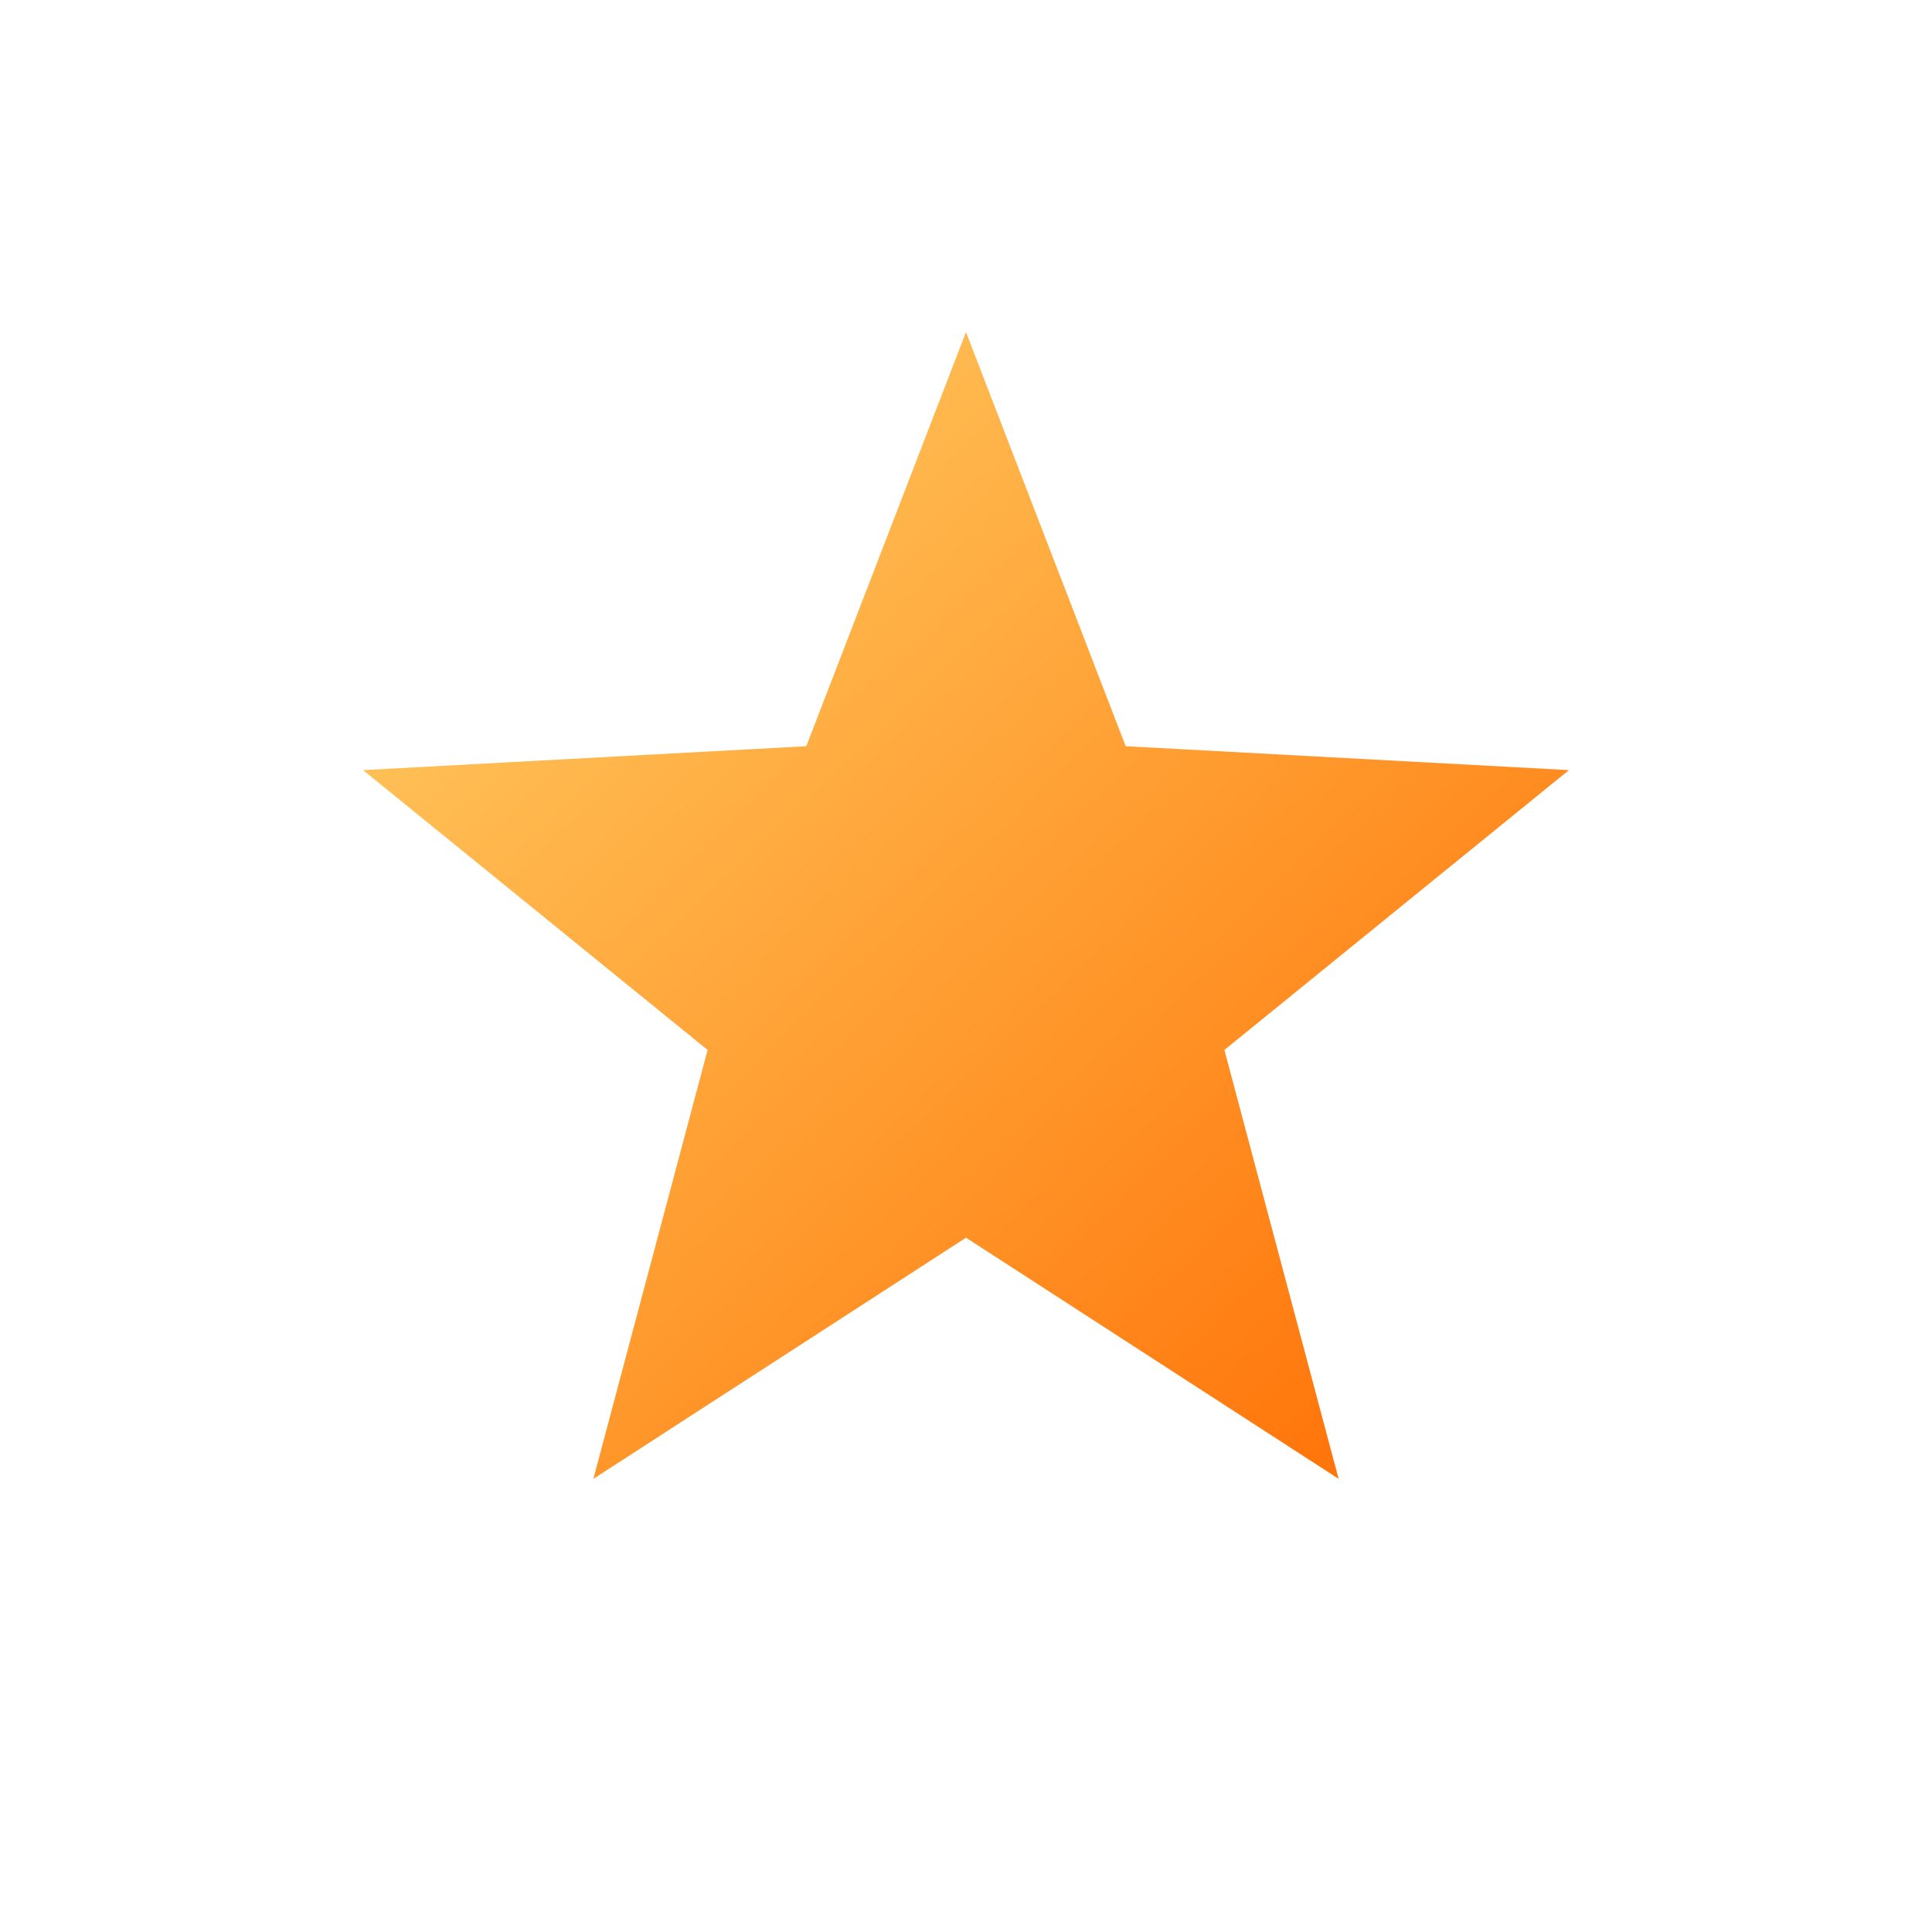
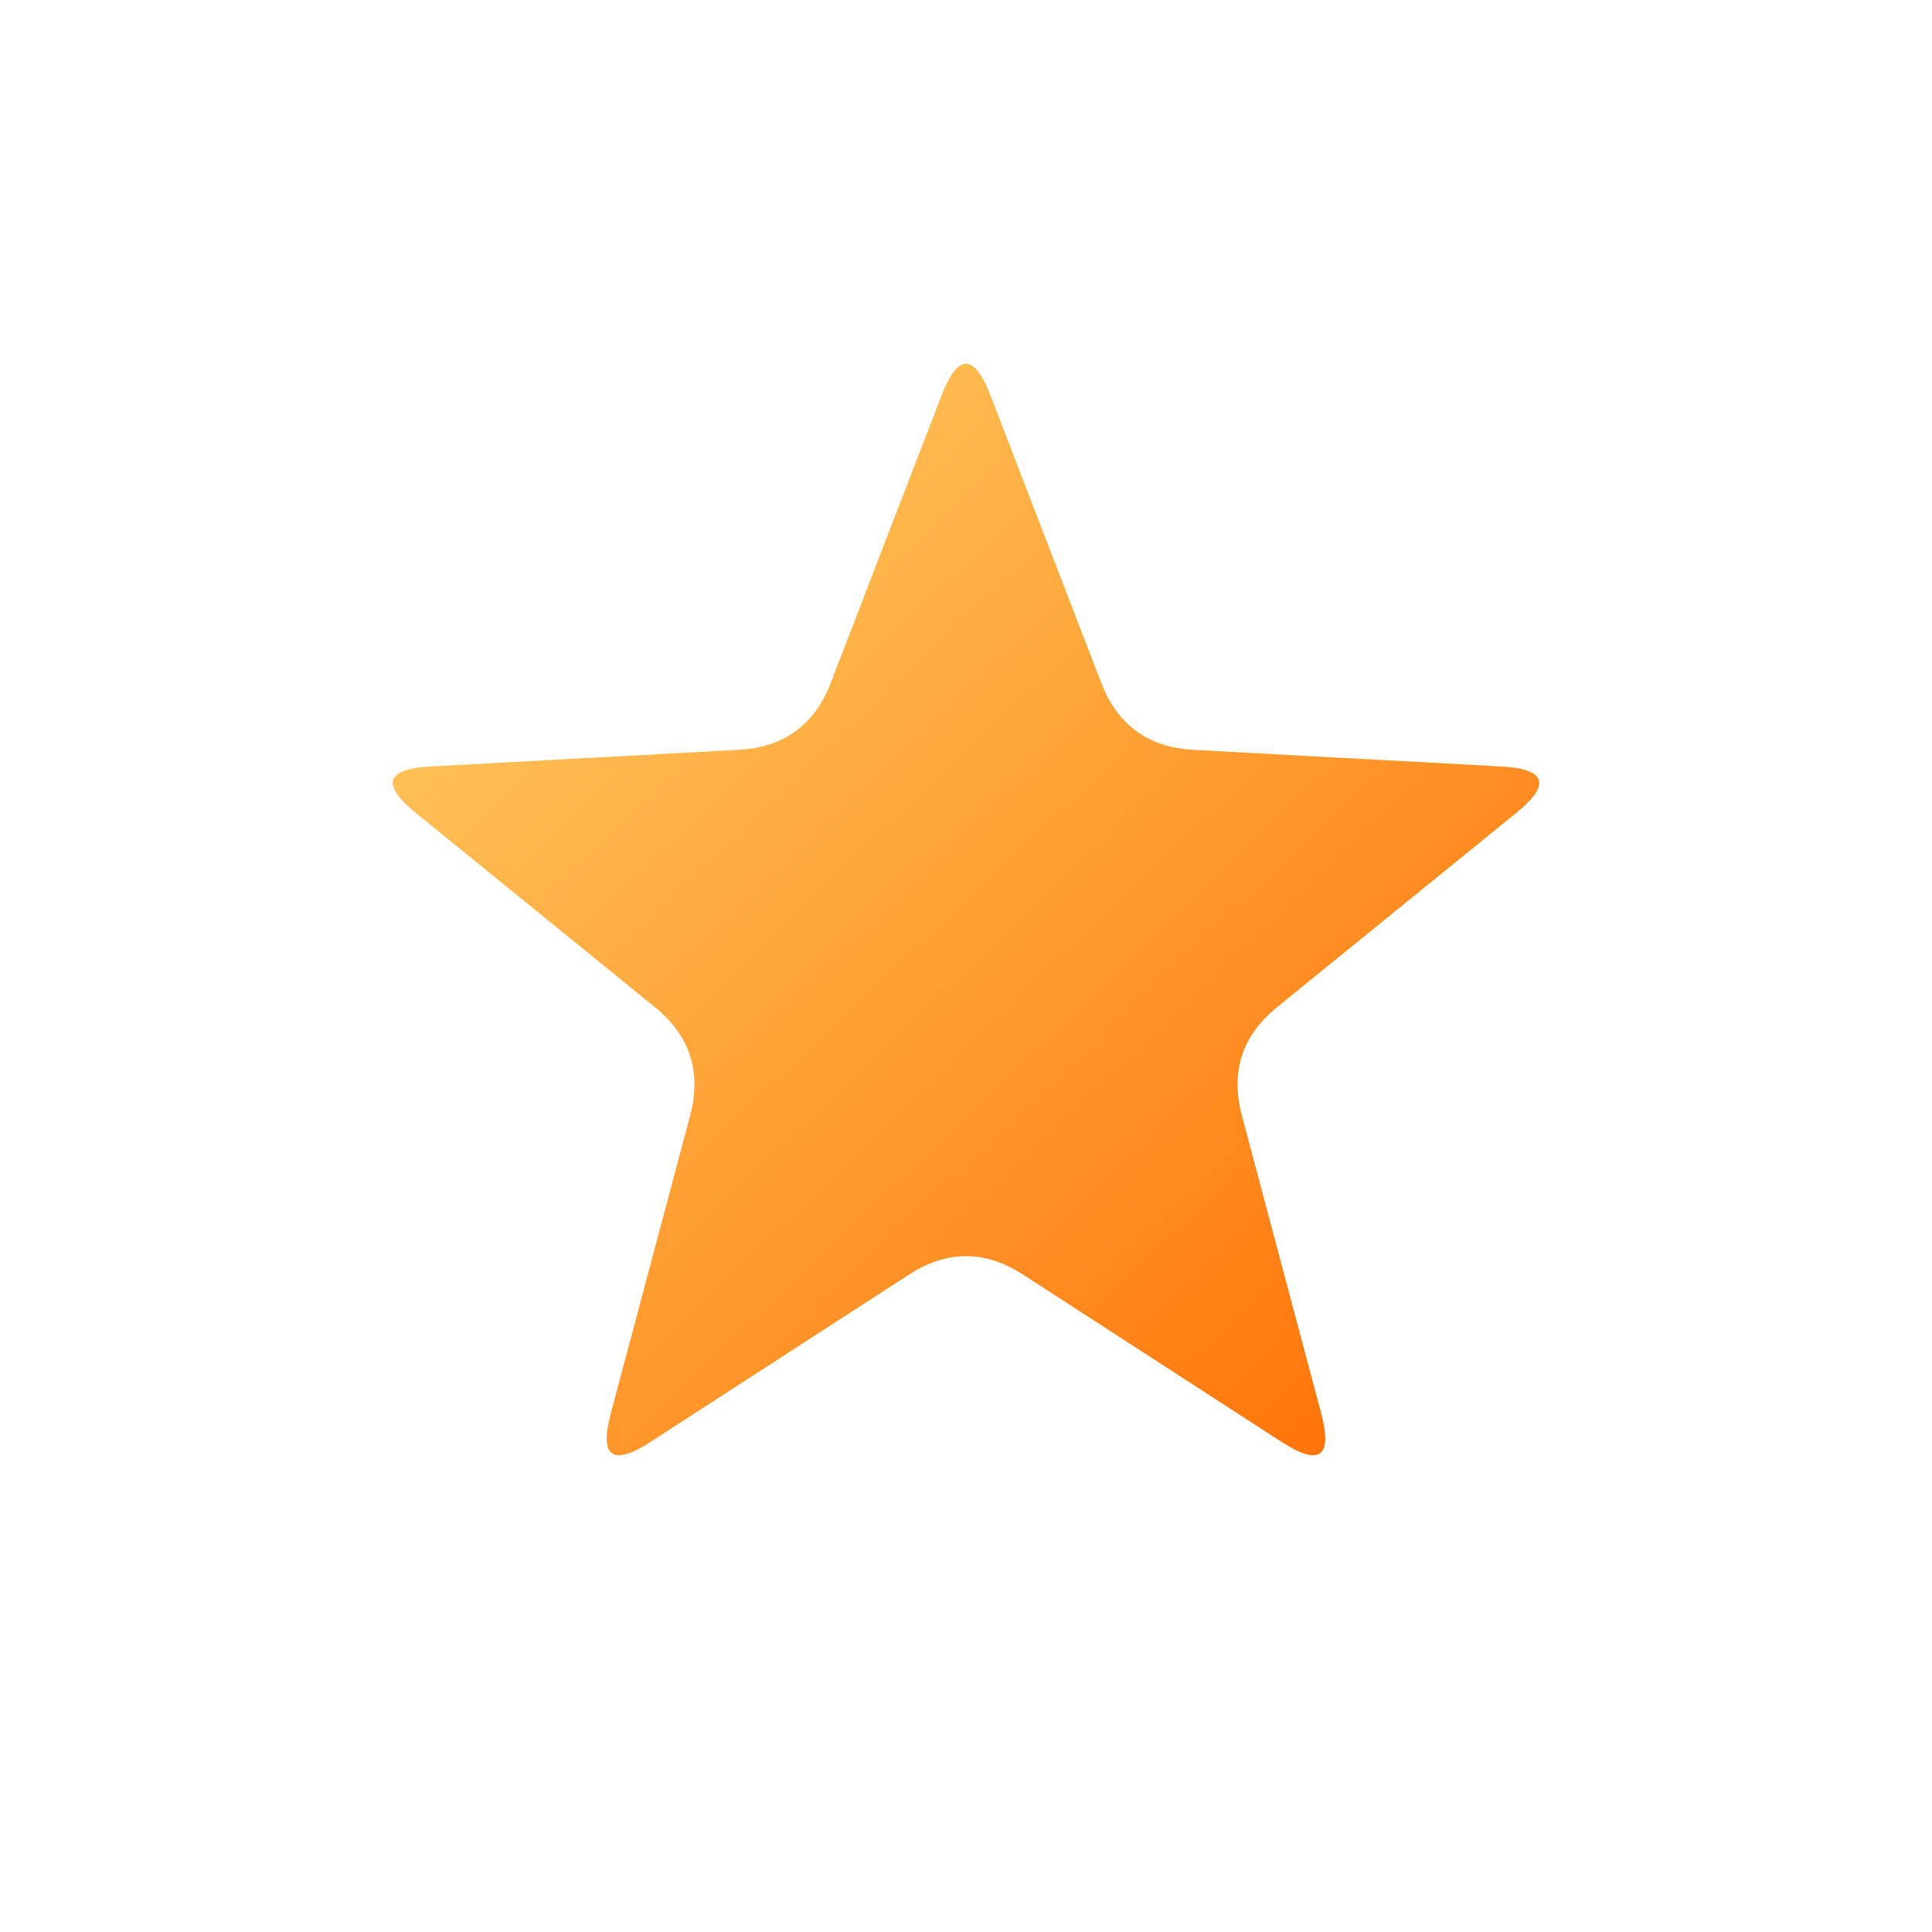
<svg xmlns="http://www.w3.org/2000/svg" width="512" height="512" viewBox="0 0 512 512" fill="none">
  <defs>
    <linearGradient id="g" x1="0" y1="0" x2="1" y2="1">
      <stop offset="0%" stop-color="#FFD36A" />
      <stop offset="55%" stop-color="#FF9B2F" />
      <stop offset="100%" stop-color="#FF6A00" />
    </linearGradient>
  </defs>
-   <polygon points="256.00,88.00 298.32,197.75 415.78,204.09 324.48,278.25 354.75,391.91 256.00,328.00 157.25,391.91 187.52,278.25 96.22,204.09 213.68,197.75" fill="url(#g)" />
+   <path d="M 262.48,104.79 L 291.84,180.96 Q 298.32,197.75 316.29,198.72 L 397.81,203.12 Q 415.78,204.09 401.81,215.44 L 338.45,266.90 Q 324.48,278.25 329.11,295.64 L 350.12,374.52 Q 354.75,391.91 339.64,382.13 L 271.11,337.78 Q 256.00,328.00 240.89,337.78 L 172.36,382.13 Q 157.25,391.91 161.88,374.52 L 182.89,295.64 Q 187.52,278.25 173.55,266.90 L 110.19,215.44 Q 96.22,204.09 114.19,203.12 L 195.71,198.72 Q 213.68,197.75 220.16,180.96 L 249.52,104.79 Q 256.00,88.00 262.48,104.79 Z" fill="url(#g)" />
</svg>
